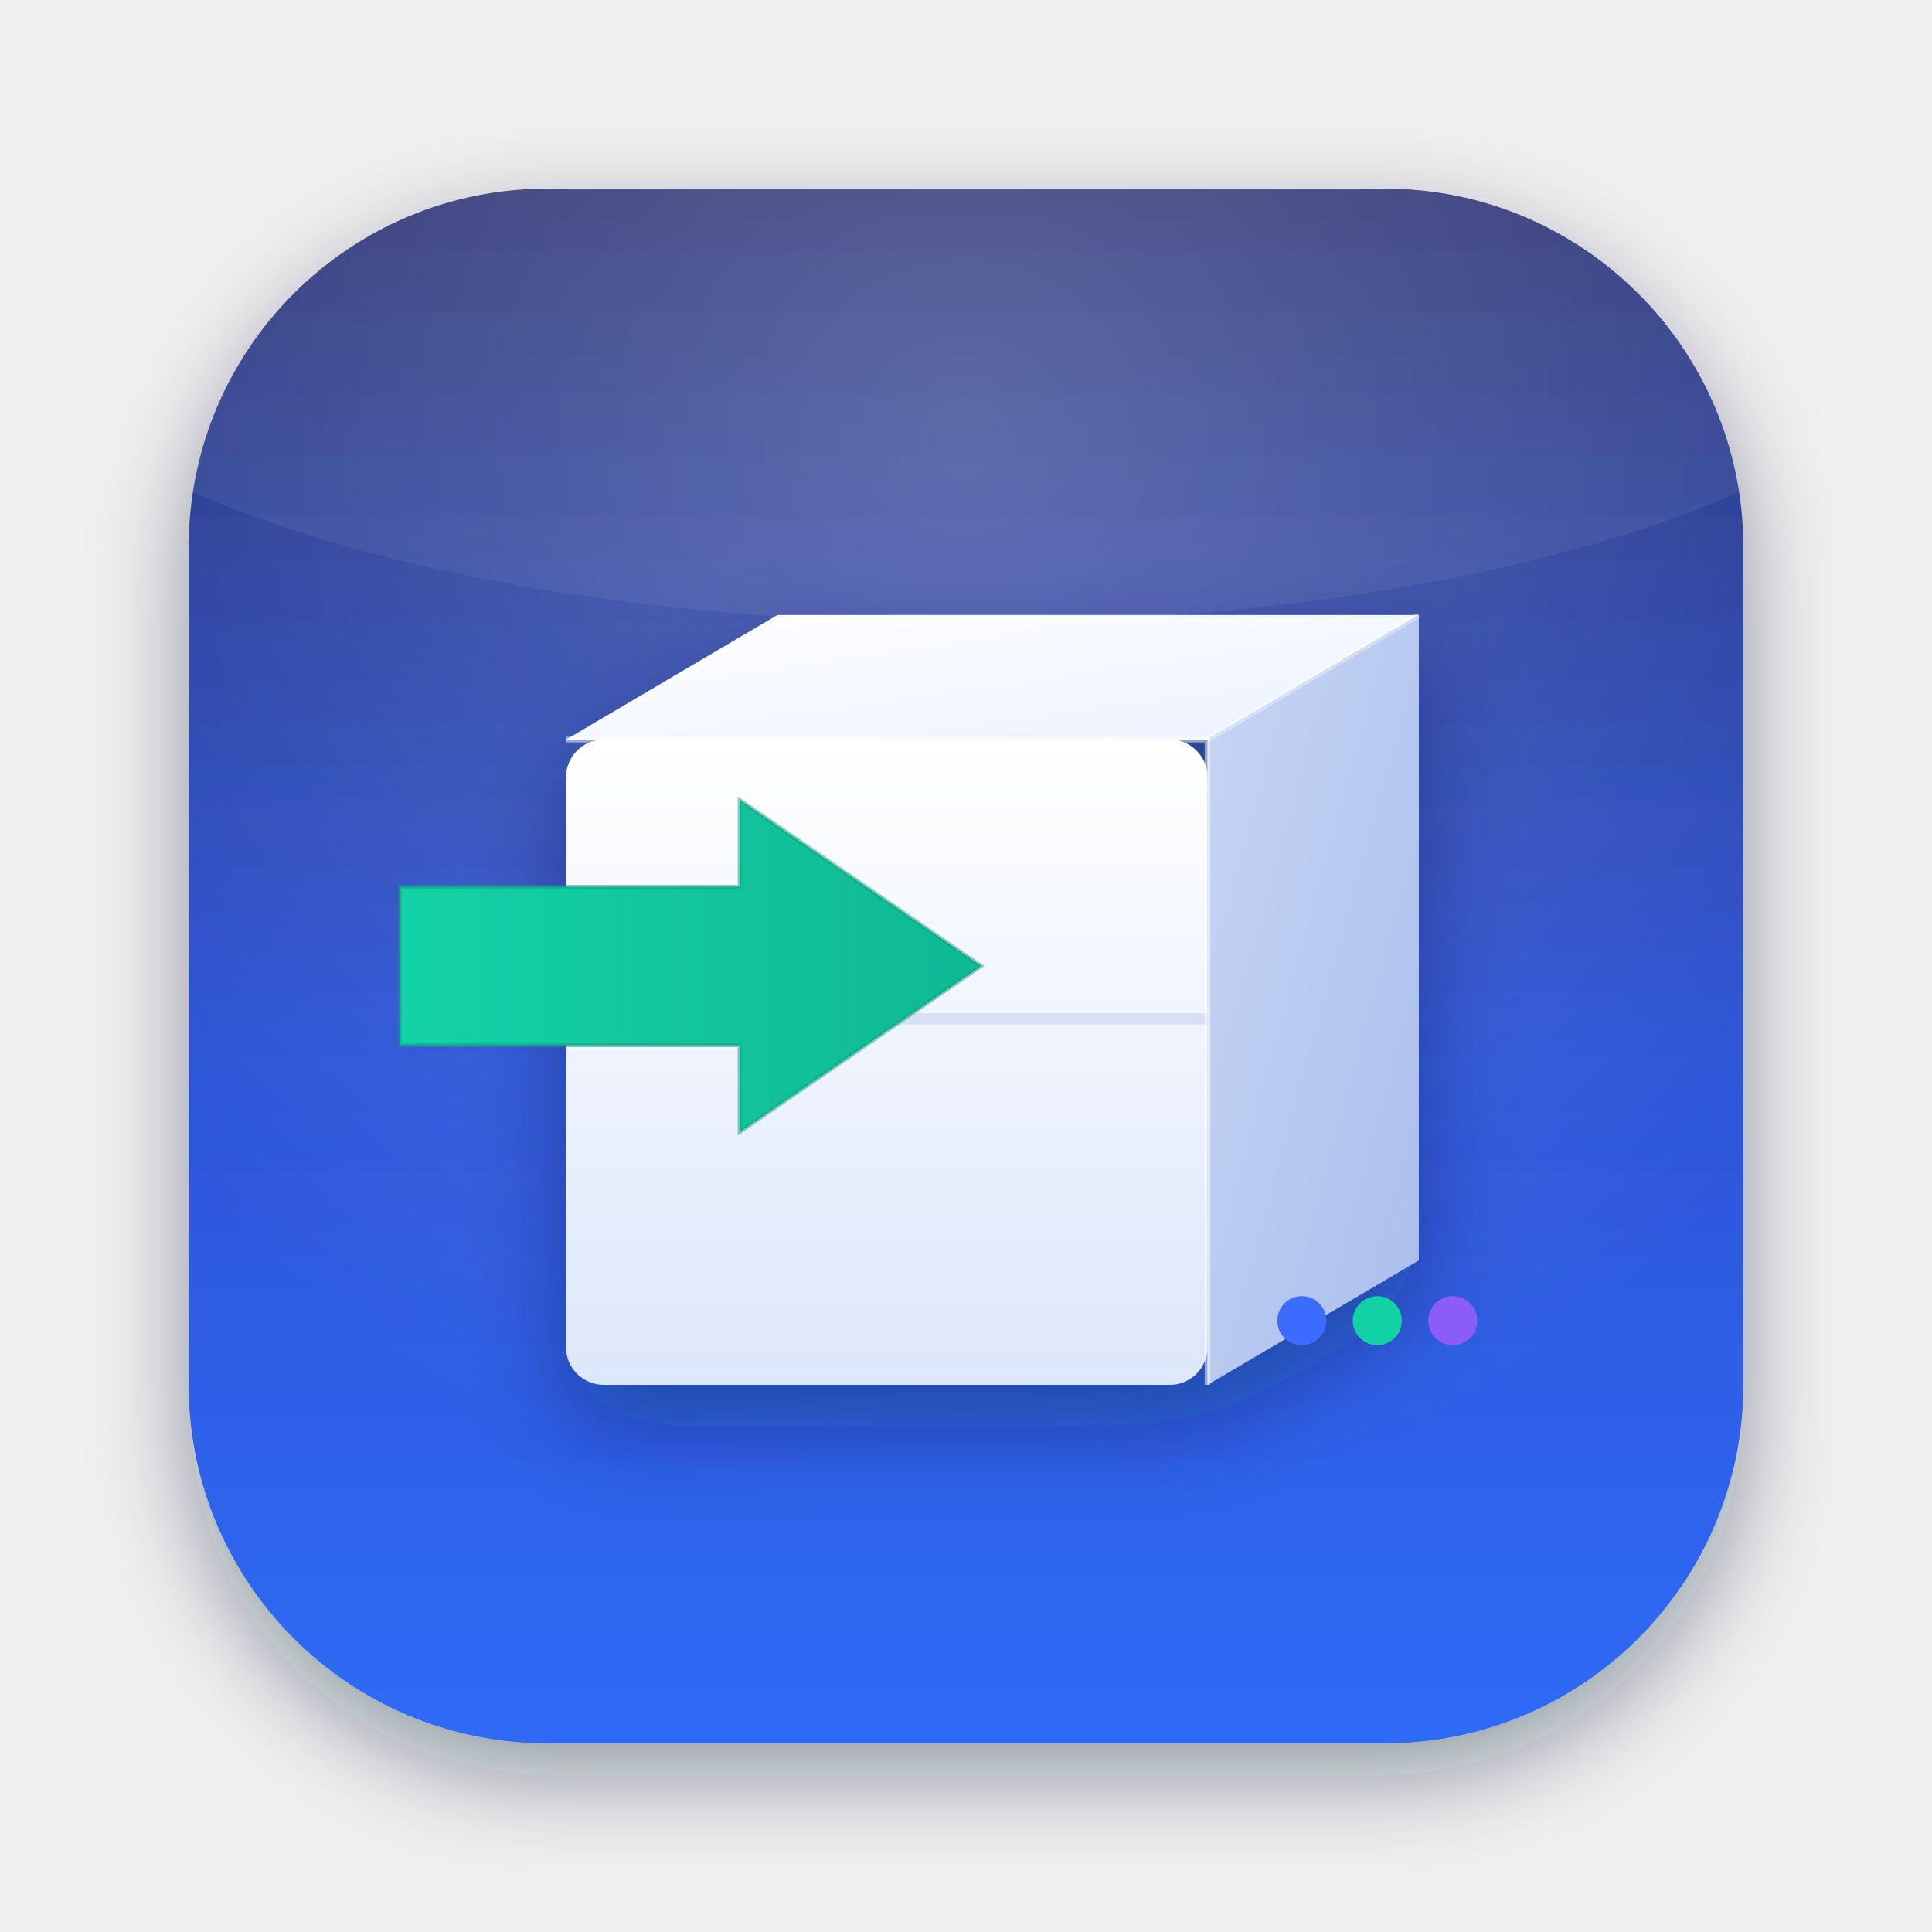
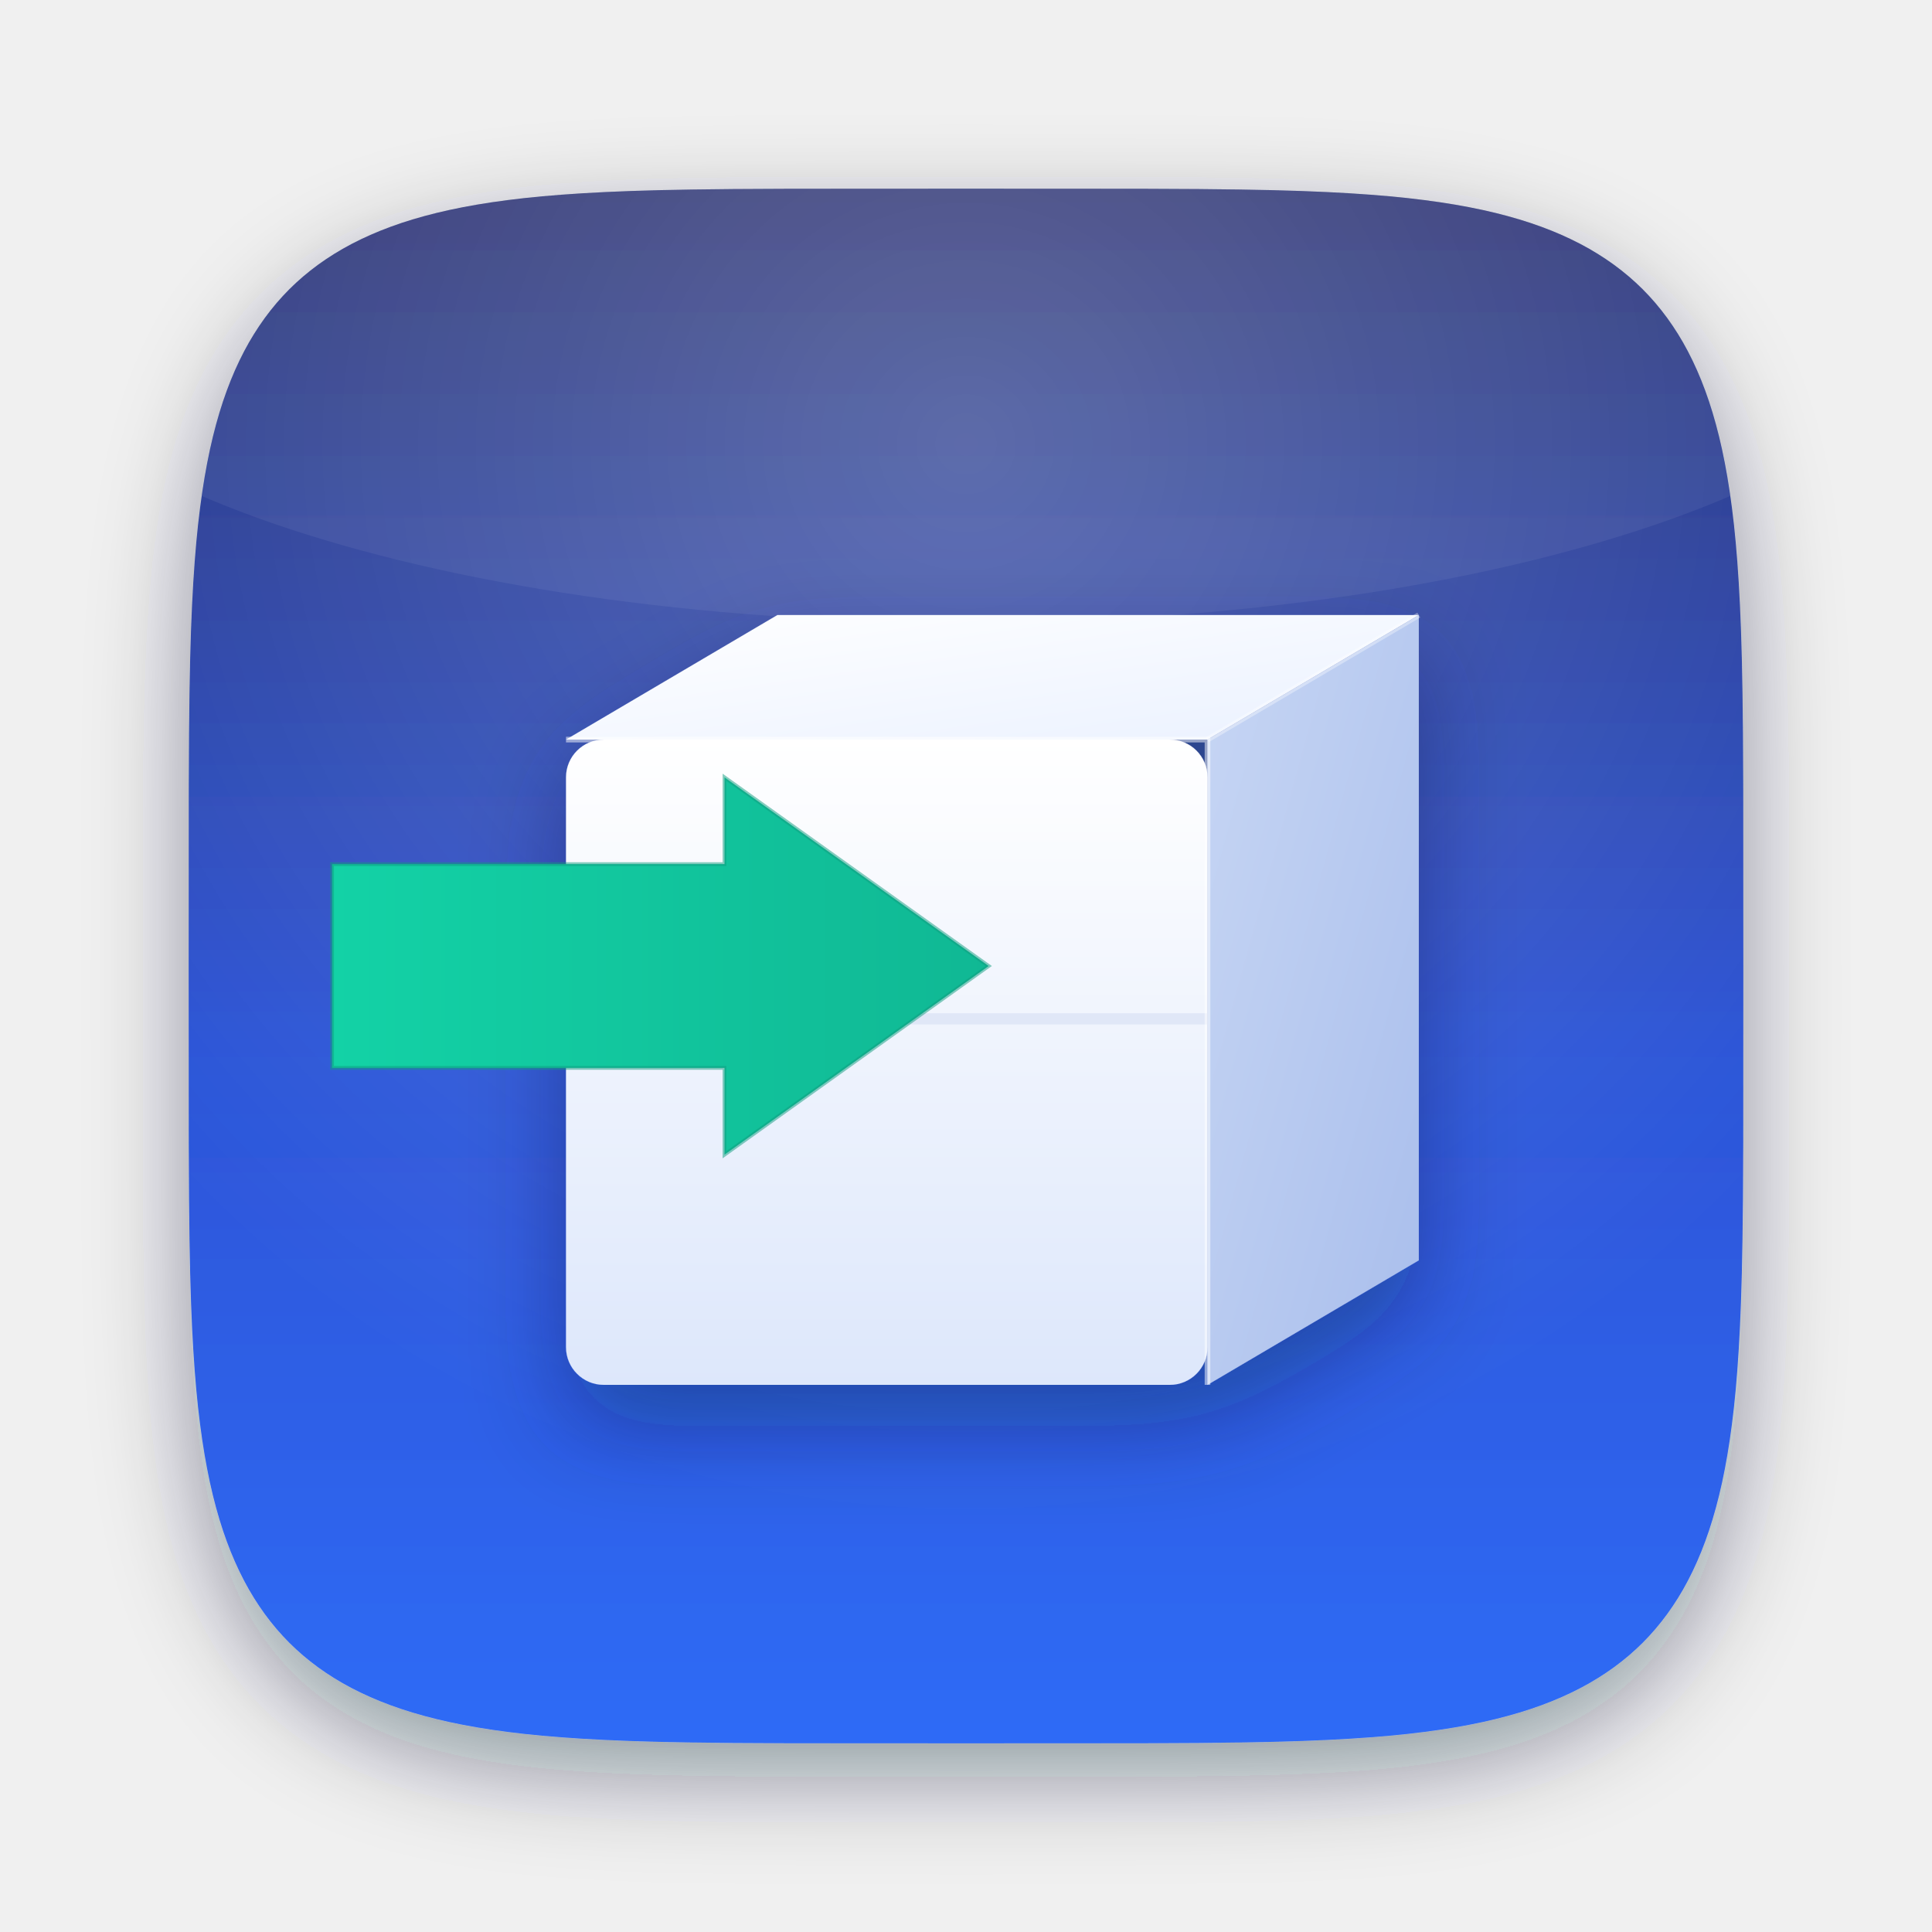
<svg xmlns="http://www.w3.org/2000/svg" width="1024" height="1024" viewBox="0 0 1024 1024">
  <defs>
    <linearGradient id="bg" x1="0" y1="0" x2="0" y2="1">
      <stop offset="0" stop-color="#202A6E" />
      <stop offset="0.55" stop-color="#2C53D6" />
      <stop offset="1" stop-color="#2F6BF6" />
    </linearGradient>
    <radialGradient id="topglow" cx="0.5" cy="0.16" r="0.7">
      <stop offset="0" stop-color="#FFFFFF" stop-opacity="0.22" />
      <stop offset="1" stop-color="#FFFFFF" stop-opacity="0" />
    </radialGradient>
    <linearGradient id="boxFront" x1="0" y1="0" x2="0" y2="1">
      <stop offset="0" stop-color="#FFFFFF" />
      <stop offset="1" stop-color="#DDE7FB" />
    </linearGradient>
    <linearGradient id="boxTop" x1="0" y1="0" x2="1" y2="1">
      <stop offset="0" stop-color="#FFFFFF" />
      <stop offset="1" stop-color="#EAF1FF" />
    </linearGradient>
    <linearGradient id="boxRight" x1="0" y1="0" x2="1" y2="1">
      <stop offset="0" stop-color="#C7D6F4" />
      <stop offset="1" stop-color="#A9BEEC" />
    </linearGradient>
    <linearGradient id="arrow" x1="0" y1="0" x2="1" y2="0">
      <stop offset="0" stop-color="#13D2A6" />
      <stop offset="1" stop-color="#10B894" />
    </linearGradient>
    <filter id="cardShadow" x="-20%" y="-20%" width="140%" height="140%">
      <feDropShadow dx="0" dy="18" stdDeviation="26" flood-color="#0B1233" flood-opacity="0.40" />
    </filter>
    <filter id="boxShadow" x="-30%" y="-30%" width="160%" height="160%">
      <feDropShadow dx="0" dy="22" stdDeviation="26" flood-color="#0A1740" flood-opacity="0.38" />
    </filter>
    <clipPath id="cardClip">
-       <rect x="100" y="100" width="824" height="824" rx="190" />
+       <path d="M 924.0,512.0 L 923.95,605.51 L 923.8,635.37 L 923.55,657.07 L 923.21,674.71 L 922.76,689.84 L 922.21,703.21 L 921.56,715.26 L 920.81,726.28 L 919.97,736.47 L 919.02,745.95 L 917.96,754.84 L 916.81,763.2 L 915.55,771.12 L 914.19,778.62 L 912.73,785.76 L 911.16,792.56 L 909.48,799.07 L 907.7,805.29 L 905.81,811.25 L 903.8,816.97 L 901.69,822.46 L 899.47,827.73 L 897.13,832.8 L 894.68,837.68 L 892.11,842.38 L 889.42,846.89 L 886.61,851.24 L 883.68,855.43 L 880.62,859.46 L 877.44,863.34 L 874.12,867.08 L 870.67,870.67 L 867.08,874.12 L 863.34,877.44 L 859.46,880.62 L 855.43,883.68 L 851.24,886.61 L 846.89,889.42 L 842.38,892.11 L 837.68,894.68 L 832.8,897.13 L 827.73,899.47 L 822.46,901.69 L 816.97,903.8 L 811.25,905.81 L 805.29,907.7 L 799.07,909.48 L 792.56,911.16 L 785.76,912.73 L 778.62,914.19 L 771.12,915.55 L 763.2,916.81 L 754.84,917.96 L 745.95,919.02 L 736.47,919.97 L 726.28,920.81 L 715.26,921.56 L 703.21,922.21 L 689.84,922.76 L 674.71,923.21 L 657.07,923.55 L 635.37,923.8 L 605.51,923.95 L 512.0,924.0 L 418.49,923.95 L 388.63,923.8 L 366.93,923.55 L 349.29,923.21 L 334.16,922.76 L 320.79,922.21 L 308.74,921.56 L 297.72,920.81 L 287.53,919.97 L 278.05,919.02 L 269.16,917.96 L 260.8,916.81 L 252.88,915.55 L 245.38,914.19 L 238.24,912.73 L 231.44,911.16 L 224.93,909.48 L 218.71,907.7 L 212.75,905.81 L 207.03,903.8 L 201.54,901.69 L 196.27,899.47 L 191.2,897.13 L 186.32,894.68 L 181.62,892.11 L 177.11,889.42 L 172.76,886.61 L 168.57,883.68 L 164.54,880.62 L 160.66,877.44 L 156.92,874.12 L 153.33,870.67 L 149.88,867.08 L 146.56,863.34 L 143.38,859.46 L 140.32,855.43 L 137.39,851.24 L 134.58,846.89 L 131.89,842.38 L 129.32,837.68 L 126.87,832.8 L 124.53,827.73 L 122.31,822.46 L 120.2,816.97 L 118.19,811.25 L 116.3,805.29 L 114.52,799.07 L 112.84,792.56 L 111.27,785.76 L 109.81,778.62 L 108.45,771.12 L 107.19,763.2 L 106.04,754.84 L 104.98,745.95 L 104.03,736.47 L 103.19,726.28 L 102.44,715.26 L 101.79,703.21 L 101.24,689.84 L 100.79,674.71 L 100.45,657.07 L 100.2,635.37 L 100.05,605.51 L 100.0,512.0 L 100.05,418.49 L 100.2,388.63 L 100.45,366.93 L 100.79,349.29 L 101.24,334.16 L 101.79,320.79 L 102.44,308.74 L 103.19,297.72 L 104.03,287.53 L 104.98,278.05 L 106.04,269.16 L 107.19,260.8 L 108.45,252.88 L 109.81,245.38 L 111.27,238.24 L 112.84,231.44 L 114.52,224.93 L 116.3,218.71 L 118.19,212.75 L 120.2,207.03 L 122.31,201.54 L 124.53,196.27 L 126.87,191.2 L 129.32,186.32 L 131.89,181.62 L 134.58,177.11 L 137.39,172.76 L 140.32,168.57 L 143.38,164.54 L 146.56,160.66 L 149.88,156.92 L 153.33,153.33 L 156.92,149.88 L 160.66,146.56 L 164.54,143.38 L 168.57,140.32 L 172.76,137.39 L 177.11,134.58 L 181.62,131.89 L 186.32,129.32 L 191.2,126.87 L 196.27,124.53 L 201.54,122.31 L 207.03,120.2 L 212.75,118.19 L 218.71,116.3 L 224.93,114.52 L 231.44,112.84 L 238.24,111.27 L 245.38,109.81 L 252.88,108.45 L 260.8,107.19 L 269.16,106.04 L 278.05,104.98 L 287.53,104.03 L 297.72,103.19 L 308.74,102.44 L 320.79,101.79 L 334.16,101.24 L 349.29,100.79 L 366.93,100.45 L 388.63,100.2 L 418.49,100.05 L 512.0,100.0 L 605.51,100.05 L 635.37,100.2 L 657.07,100.45 L 674.71,100.79 L 689.84,101.24 L 703.21,101.79 L 715.26,102.44 L 726.28,103.19 L 736.47,104.03 L 745.95,104.98 L 754.84,106.04 L 763.2,107.19 L 771.12,108.45 L 778.62,109.81 L 785.76,111.27 L 792.56,112.84 L 799.07,114.52 L 805.29,116.3 L 811.25,118.19 L 816.97,120.2 L 822.46,122.31 L 827.73,124.53 L 832.8,126.87 L 837.68,129.32 L 842.38,131.89 L 846.89,134.58 L 851.24,137.39 L 855.43,140.32 L 859.46,143.38 L 863.34,146.56 L 867.08,149.88 L 870.67,153.33 L 874.12,156.92 L 877.44,160.66 L 880.62,164.54 L 883.68,168.57 L 886.61,172.76 L 889.42,177.11 L 892.11,181.62 L 894.68,186.32 L 897.13,191.2 L 899.47,196.27 L 901.69,201.54 L 903.8,207.03 L 905.81,212.75 L 907.7,218.71 L 909.48,224.93 L 911.16,231.44 L 912.73,238.24 L 914.19,245.38 L 915.55,252.88 L 916.81,260.8 L 917.96,269.16 L 919.02,278.05 L 919.97,287.53 L 920.81,297.72 L 921.56,308.74 L 922.21,320.79 L 922.76,334.16 L 923.21,349.29 L 923.55,366.93 L 923.8,388.63 L 923.95,418.49 Z" />
    </clipPath>
  </defs>
  <g filter="url(#cardShadow)">
-     <rect x="100" y="100" width="824" height="824" rx="190" fill="url(#bg)" />
+     <path d="M 924.0,512.0 L 923.95,605.51 L 923.8,635.37 L 923.55,657.07 L 923.21,674.71 L 922.76,689.84 L 922.21,703.21 L 921.56,715.26 L 920.81,726.28 L 919.97,736.47 L 919.02,745.95 L 917.96,754.84 L 916.81,763.2 L 915.55,771.12 L 914.19,778.62 L 912.73,785.76 L 911.16,792.56 L 909.48,799.07 L 907.7,805.29 L 905.81,811.25 L 903.8,816.97 L 901.69,822.46 L 899.47,827.73 L 897.13,832.8 L 894.68,837.68 L 892.11,842.38 L 889.42,846.89 L 886.61,851.24 L 883.68,855.43 L 880.62,859.46 L 877.44,863.34 L 874.12,867.08 L 870.67,870.67 L 867.08,874.12 L 863.34,877.44 L 859.46,880.62 L 855.43,883.68 L 851.24,886.61 L 846.89,889.42 L 842.38,892.11 L 837.68,894.68 L 832.8,897.13 L 827.73,899.47 L 822.46,901.69 L 816.97,903.8 L 811.25,905.81 L 805.29,907.7 L 799.07,909.48 L 792.56,911.16 L 785.76,912.73 L 778.62,914.19 L 771.12,915.55 L 763.2,916.81 L 754.84,917.96 L 745.95,919.02 L 736.47,919.97 L 726.28,920.81 L 715.26,921.56 L 703.21,922.21 L 689.84,922.76 L 674.71,923.21 L 657.07,923.55 L 635.37,923.8 L 605.51,923.95 L 512.0,924.0 L 418.49,923.95 L 388.63,923.8 L 366.93,923.55 L 349.29,923.21 L 334.16,922.76 L 320.79,922.21 L 308.74,921.56 L 297.72,920.81 L 287.53,919.97 L 278.05,919.02 L 269.16,917.96 L 260.8,916.81 L 252.88,915.55 L 245.38,914.19 L 238.24,912.73 L 231.44,911.16 L 224.93,909.48 L 218.71,907.7 L 212.75,905.81 L 207.03,903.8 L 201.54,901.69 L 196.27,899.47 L 191.2,897.13 L 186.32,894.68 L 181.62,892.11 L 177.11,889.42 L 172.76,886.61 L 168.57,883.68 L 164.54,880.62 L 160.66,877.44 L 156.92,874.12 L 153.33,870.67 L 149.88,867.08 L 146.56,863.34 L 143.38,859.46 L 140.32,855.43 L 137.39,851.24 L 134.58,846.89 L 131.89,842.38 L 129.32,837.68 L 126.87,832.8 L 124.53,827.73 L 122.31,822.46 L 120.2,816.97 L 118.19,811.25 L 116.3,805.29 L 114.52,799.07 L 112.84,792.56 L 111.27,785.76 L 109.81,778.62 L 108.45,771.12 L 107.19,763.2 L 106.04,754.84 L 104.98,745.95 L 104.03,736.47 L 103.19,726.28 L 102.44,715.26 L 101.79,703.21 L 101.24,689.84 L 100.79,674.71 L 100.45,657.07 L 100.2,635.37 L 100.05,605.51 L 100.0,512.0 L 100.05,418.49 L 100.2,388.63 L 100.45,366.93 L 100.79,349.29 L 101.24,334.16 L 101.79,320.79 L 102.44,308.74 L 103.19,297.72 L 104.03,287.53 L 104.98,278.05 L 106.04,269.16 L 107.19,260.8 L 108.45,252.88 L 109.81,245.38 L 111.27,238.24 L 112.84,231.44 L 114.52,224.93 L 116.3,218.71 L 118.19,212.75 L 120.2,207.03 L 122.31,201.54 L 124.53,196.27 L 126.87,191.2 L 129.32,186.32 L 131.89,181.62 L 134.58,177.11 L 137.39,172.76 L 140.32,168.57 L 143.38,164.54 L 146.56,160.66 L 149.88,156.92 L 153.33,153.33 L 156.92,149.88 L 160.66,146.56 L 164.54,143.38 L 168.57,140.32 L 172.76,137.39 L 177.11,134.58 L 181.62,131.89 L 186.32,129.32 L 191.2,126.87 L 196.27,124.53 L 201.54,122.31 L 207.03,120.2 L 212.75,118.19 L 218.71,116.3 L 224.93,114.52 L 231.44,112.84 L 238.24,111.27 L 245.38,109.81 L 252.88,108.45 L 260.8,107.19 L 269.16,106.04 L 278.05,104.98 L 287.53,104.03 L 297.72,103.19 L 308.74,102.44 L 320.79,101.79 L 334.16,101.24 L 349.29,100.79 L 366.93,100.45 L 388.63,100.2 L 418.49,100.05 L 512.0,100.0 L 605.51,100.05 L 635.37,100.2 L 657.07,100.45 L 674.71,100.79 L 689.84,101.24 L 703.21,101.79 L 715.26,102.44 L 726.28,103.19 L 736.47,104.03 L 745.95,104.98 L 754.84,106.04 L 763.2,107.19 L 771.12,108.45 L 778.62,109.81 L 785.76,111.27 L 792.56,112.84 L 799.07,114.52 L 805.29,116.3 L 811.25,118.19 L 816.97,120.2 L 822.46,122.31 L 827.73,124.53 L 832.8,126.87 L 837.68,129.32 L 842.38,131.89 L 846.89,134.58 L 851.24,137.39 L 855.43,140.32 L 859.46,143.38 L 863.34,146.56 L 867.08,149.88 L 870.67,153.33 L 874.12,156.92 L 877.44,160.66 L 880.62,164.54 L 883.68,168.57 L 886.61,172.76 L 889.42,177.11 L 892.11,181.62 L 894.68,186.32 L 897.13,191.2 L 899.47,196.27 L 901.69,201.54 L 903.8,207.03 L 905.81,212.75 L 907.7,218.71 L 909.48,224.93 L 911.16,231.44 L 912.73,238.24 L 914.19,245.38 L 915.55,252.88 L 916.81,260.8 L 917.96,269.16 L 919.02,278.05 L 919.97,287.53 L 920.81,297.72 L 921.56,308.74 L 922.21,320.79 L 922.76,334.16 L 923.21,349.29 L 923.55,366.93 L 923.8,388.63 L 923.95,418.49 Z" fill="url(#bg)" />
  </g>
  <g clip-path="url(#cardClip)">
    <rect x="100" y="100" width="824" height="824" fill="url(#topglow)" />
    <ellipse cx="512" cy="150" rx="520" ry="180" fill="#FFFFFF" opacity="0.06" />
  </g>
  <g filter="url(#boxShadow)">
    <polygon points="300,392 640,392 752,326 412,326" fill="url(#boxTop)" />
    <polygon points="640,392 752,326 752,668 640,734" fill="url(#boxRight)" />
    <rect x="300" y="392" width="340" height="342" rx="20" fill="url(#boxFront)" />
  </g>
-   <line x1="300" y1="540" x2="640" y2="540" stroke="#C2CFEC" stroke-width="6" opacity="0.55" />
+   <line x1="300" y1="540" x2="640" y2="540" stroke="#C2CFEC" stroke-width="6" opacity="0.35" />
  <polyline points="300,392 640,392 640,734" fill="none" stroke="#FFFFFF" stroke-width="3" opacity="0.5" />
  <polyline points="640,392 752,326" fill="none" stroke="#FFFFFF" stroke-width="3" opacity="0.35" />
  <g>
-     <path d="M212 470 H392 V424 L520 512 L392 600 V554 H212 Z" fill="url(#arrow)" />
-     <path d="M212 470 H392 V424 L520 512 L392 600 V554 H212 Z" fill="none" stroke="#0E9C7E" stroke-width="2" opacity="0.5" />
+     <path d="M176 458 H384 V412 L524 512 L384 612 V566 H176 Z" fill="url(#arrow)" />
+     <path d="M176 458 H384 V412 L524 512 L384 612 V566 H176 Z" fill="none" stroke="#0E9C7E" stroke-width="2" opacity="0.5" />
  </g>
-   <circle cx="690" cy="700" r="13" fill="#3B6BFF" />
-   <circle cx="730" cy="700" r="13" fill="#13D2A6" />
-   <circle cx="770" cy="700" r="13" fill="#8B5CF6" />
</svg>
